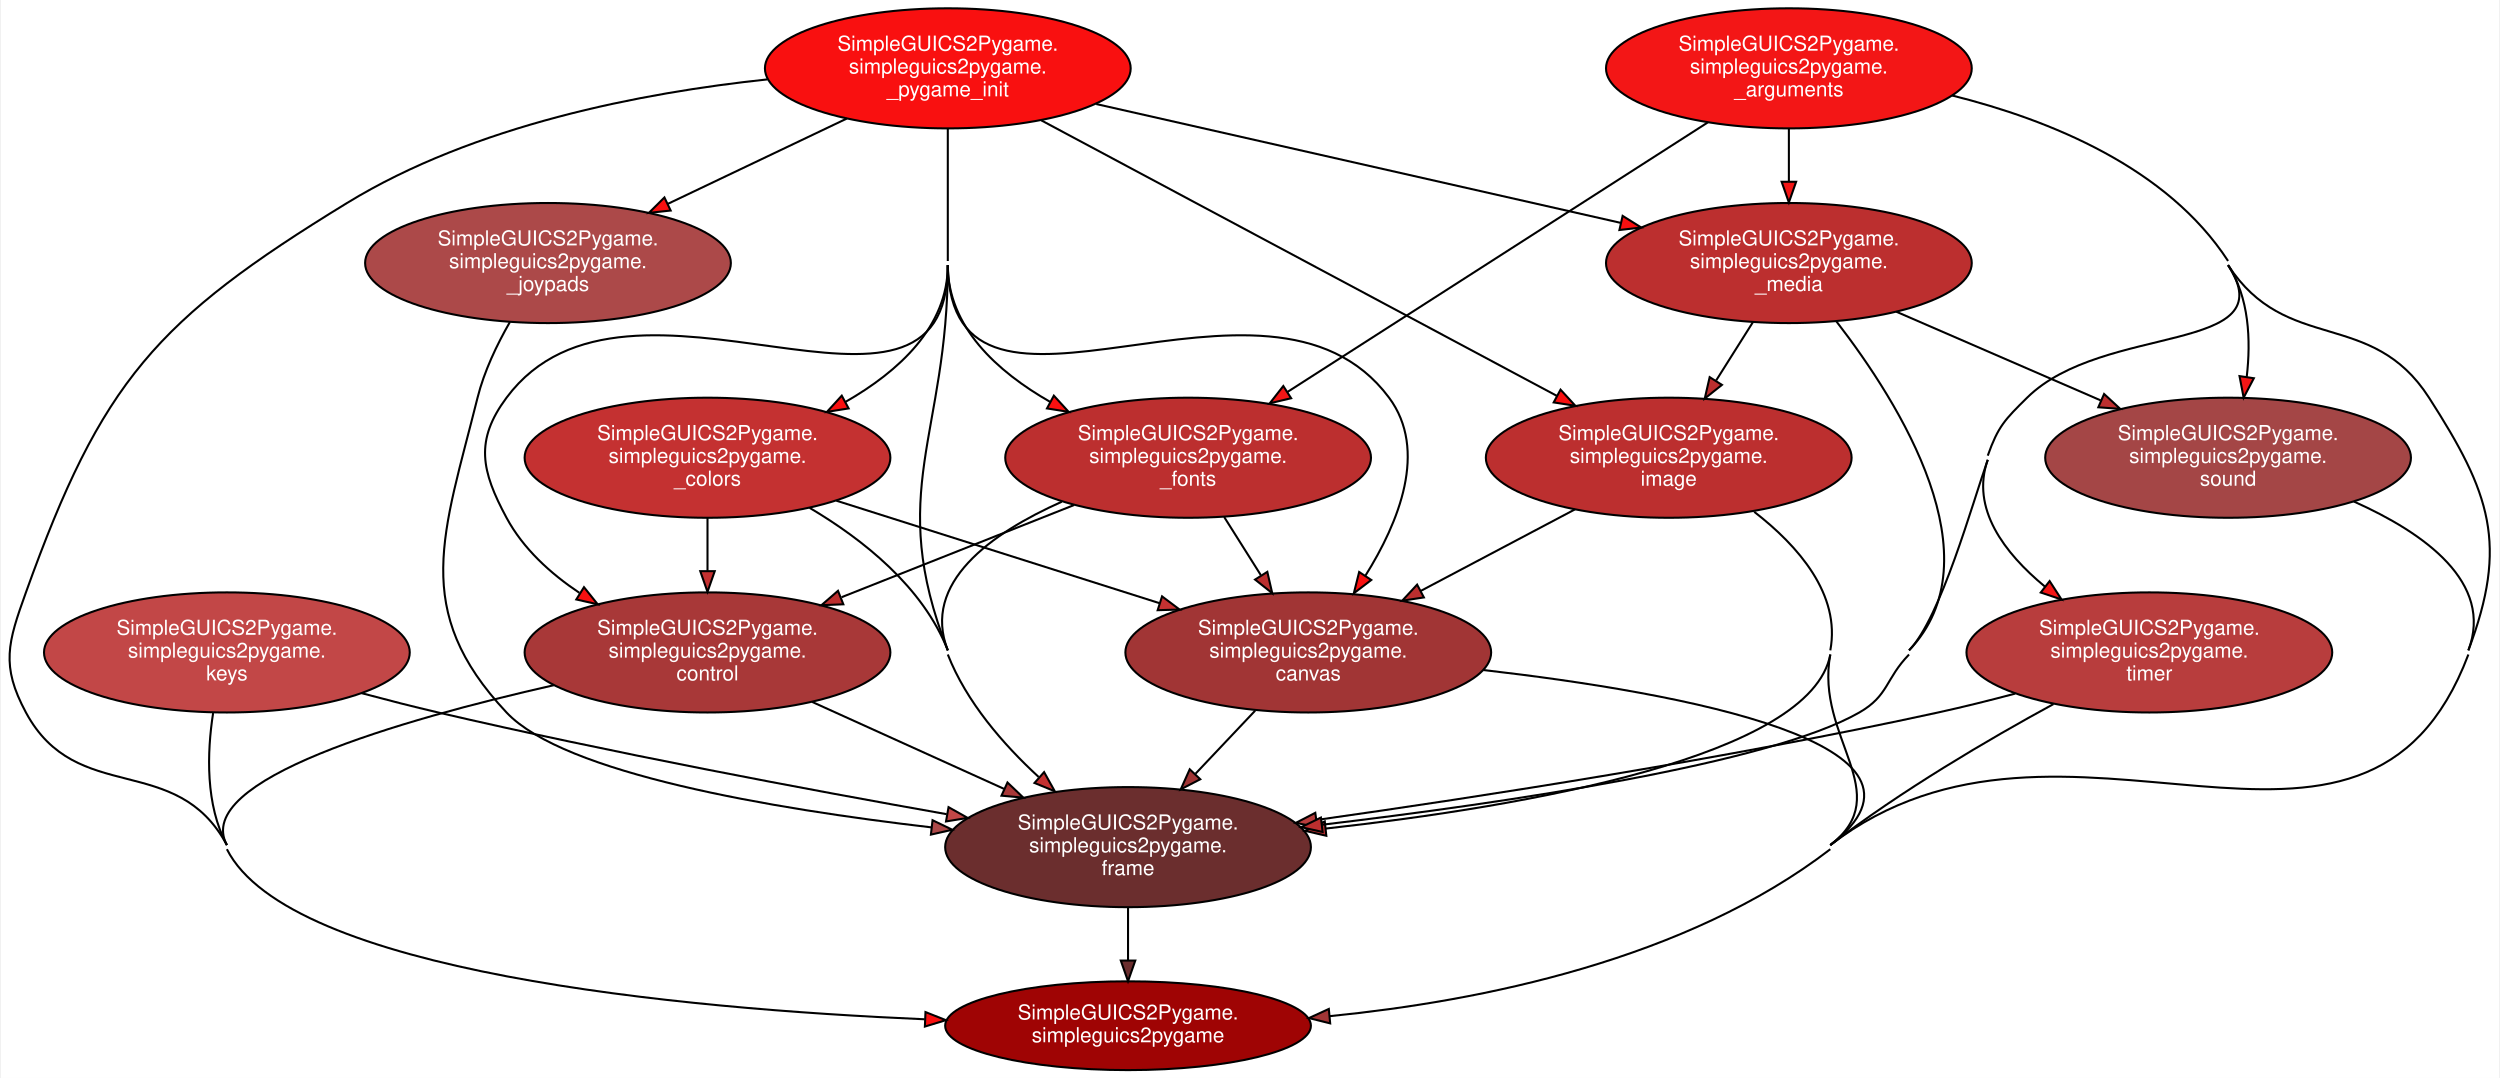
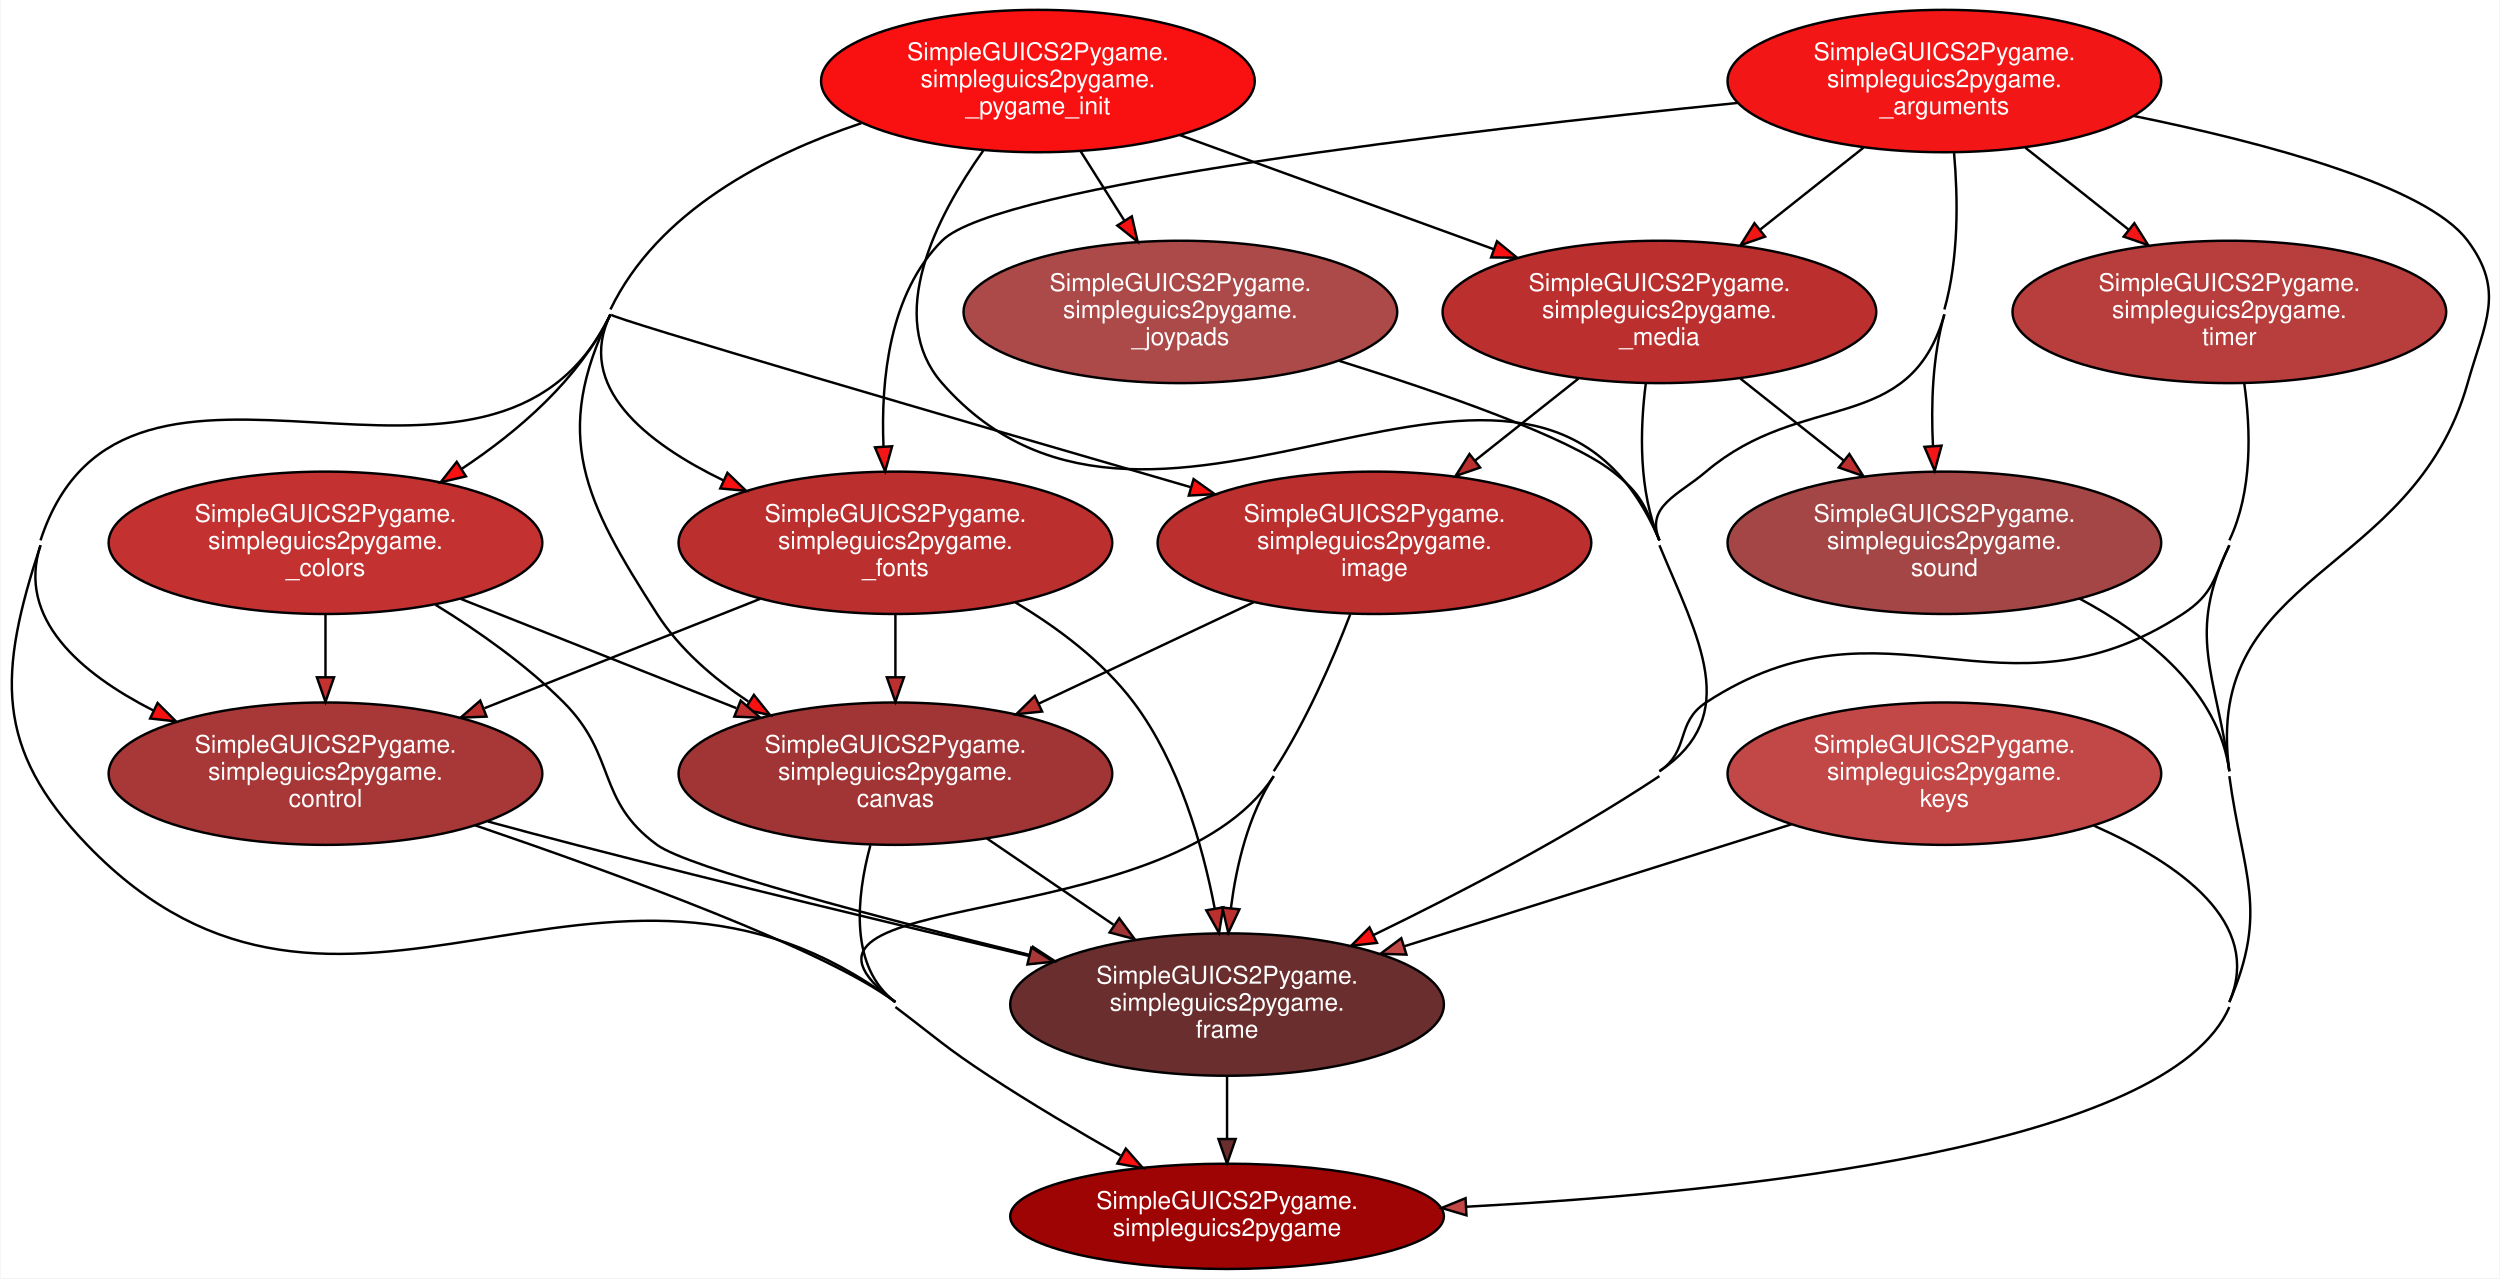
- <svg xmlns="http://www.w3.org/2000/svg" width="1206pt" height="520pt" viewBox="0.00 0.00 1205.88 520.34">
+ <svg xmlns="http://www.w3.org/2000/svg" width="1017pt" height="520pt" viewBox="0.00 0.00 1017.16 520.34">
  <g id="graph0" class="graph" transform="scale(1 1) rotate(0) translate(4 516.34)">
    <style>.edge&gt;path:hover{stroke-width:8}</style>
-     <polygon fill="white" stroke="none" points="-4,4 -4,-516.34 1201.88,-516.34 1201.88,4 -4,4" />
+     <polygon fill="white" stroke="none" points="-4,4 -4,-516.34 1013.16,-516.34 1013.16,4 -4,4" />
    <g id="node1" class="node">
      <style>.edge&gt;path:hover{stroke-width:8}</style>
-       <ellipse fill="#9f0404" stroke="black" cx="540.066" cy="-21.213" rx="88.277" ry="21.429" />
-       <text text-anchor="middle" x="540.066" y="-24.213" font-family="Helvetica,sans-Serif" font-size="10.00" fill="#ffffff">SimpleGUICS2Pygame.</text>
-       <text text-anchor="middle" x="540.066" y="-13.213" font-family="Helvetica,sans-Serif" font-size="10.00" fill="#ffffff">simpleguics2pygame</text>
+       <ellipse fill="#b83d3d" stroke="black" cx="903.239" cy="-389.366" rx="88.277" ry="28.983" />
+       <text text-anchor="middle" x="903.239" y="-397.866" font-family="Helvetica,sans-Serif" font-size="10.00" fill="#ffffff">SimpleGUICS2Pygame.</text>
+       <text text-anchor="middle" x="903.239" y="-386.866" font-family="Helvetica,sans-Serif" font-size="10.00" fill="#ffffff">simpleguics2pygame.</text>
+       <text text-anchor="middle" x="903.239" y="-375.866" font-family="Helvetica,sans-Serif" font-size="10.00" fill="#ffffff">timer</text>
+     </g>
+     <g id="node9" class="node">
+       <style>.edge&gt;path:hover{stroke-width:8}</style>
+       <ellipse fill="#6b2e2e" stroke="black" cx="495.239" cy="-107.418" rx="88.277" ry="28.983" />
+       <text text-anchor="middle" x="495.239" y="-115.918" font-family="Helvetica,sans-Serif" font-size="10.00" fill="#ffffff">SimpleGUICS2Pygame.</text>
+       <text text-anchor="middle" x="495.239" y="-104.918" font-family="Helvetica,sans-Serif" font-size="10.00" fill="#ffffff">simpleguics2pygame.</text>
+       <text text-anchor="middle" x="495.239" y="-93.918" font-family="Helvetica,sans-Serif" font-size="10.00" fill="#ffffff">frame</text>
+     </g>
+     <g id="edge38" class="edge">
+       <style>.edge&gt;path:hover{stroke-width:8}</style>
+       <path fill="none" stroke="black" d="M909.285,-360.432C911.983,-341.45 912.724,-316.275 903.239,-296.383" />
+       <path fill="none" stroke="black" d="M903.239,-294.383C896.768,-280.811 896.825,-274.619 884.239,-266.392 810.837,-218.409 763.642,-278.375 690.239,-230.392 677.654,-222.165 683.769,-210.712 671.239,-202.401" />
+     </g>
+     <g id="node10" class="node">
+       <style>.edge&gt;path:hover{stroke-width:8}</style>
+       <ellipse fill="#9f0404" stroke="black" cx="495.239" cy="-21.213" rx="88.277" ry="21.429" />
+       <text text-anchor="middle" x="495.239" y="-24.213" font-family="Helvetica,sans-Serif" font-size="10.00" fill="#ffffff">SimpleGUICS2Pygame.</text>
+       <text text-anchor="middle" x="495.239" y="-13.213" font-family="Helvetica,sans-Serif" font-size="10.00" fill="#ffffff">simpleguics2pygame</text>
+     </g>
+     <g id="edge37" class="edge">
+       <style>.edge&gt;path:hover{stroke-width:8}</style>
+       <path fill="none" stroke="black" d="M903.239,-294.383C885.644,-257.482 897.739,-242.91 903.239,-202.401" />
    </g>
    <g id="node2" class="node">
      <style>.edge&gt;path:hover{stroke-width:8}</style>
-       <ellipse fill="#a13535" stroke="black" cx="627.066" cy="-201.401" rx="88.277" ry="28.983" />
-       <text text-anchor="middle" x="627.066" y="-209.901" font-family="Helvetica,sans-Serif" font-size="10.00" fill="#ffffff">SimpleGUICS2Pygame.</text>
-       <text text-anchor="middle" x="627.066" y="-198.901" font-family="Helvetica,sans-Serif" font-size="10.00" fill="#ffffff">simpleguics2pygame.</text>
-       <text text-anchor="middle" x="627.066" y="-187.901" font-family="Helvetica,sans-Serif" font-size="10.00" fill="#ffffff">canvas</text>
+       <ellipse fill="#f91010" stroke="black" cx="418.239" cy="-483.349" rx="88.277" ry="28.983" />
+       <text text-anchor="middle" x="418.239" y="-491.849" font-family="Helvetica,sans-Serif" font-size="10.00" fill="#ffffff">SimpleGUICS2Pygame.</text>
+       <text text-anchor="middle" x="418.239" y="-480.849" font-family="Helvetica,sans-Serif" font-size="10.00" fill="#ffffff">simpleguics2pygame.</text>
+       <text text-anchor="middle" x="418.239" y="-469.849" font-family="Helvetica,sans-Serif" font-size="10.00" fill="#ffffff">_pygame_init</text>
+     </g>
+     <g id="node3" class="node">
+       <style>.edge&gt;path:hover{stroke-width:8}</style>
+       <ellipse fill="#ac4949" stroke="black" cx="476.239" cy="-389.366" rx="88.277" ry="28.983" />
+       <text text-anchor="middle" x="476.239" y="-397.866" font-family="Helvetica,sans-Serif" font-size="10.00" fill="#ffffff">SimpleGUICS2Pygame.</text>
+       <text text-anchor="middle" x="476.239" y="-386.866" font-family="Helvetica,sans-Serif" font-size="10.00" fill="#ffffff">simpleguics2pygame.</text>
+       <text text-anchor="middle" x="476.239" y="-375.866" font-family="Helvetica,sans-Serif" font-size="10.00" fill="#ffffff">_joypads</text>
+     </g>
+     <g id="edge20" class="edge">
+       <style>.edge&gt;path:hover{stroke-width:8}</style>
+       <path fill="none" stroke="black" d="M435.641,-454.751C441.204,-445.929 447.449,-436.025 453.341,-426.68" />
+       <polygon fill="#f91010" stroke="black" points="456.476,-428.27 458.85,-417.944 450.555,-424.536 456.476,-428.27" />
+     </g>
+     <g id="node4" class="node">
+       <style>.edge&gt;path:hover{stroke-width:8}</style>
+       <ellipse fill="#bc2f2f" stroke="black" cx="360.239" cy="-295.383" rx="88.277" ry="28.983" />
+       <text text-anchor="middle" x="360.239" y="-303.883" font-family="Helvetica,sans-Serif" font-size="10.00" fill="#ffffff">SimpleGUICS2Pygame.</text>
+       <text text-anchor="middle" x="360.239" y="-292.883" font-family="Helvetica,sans-Serif" font-size="10.00" fill="#ffffff">simpleguics2pygame.</text>
+       <text text-anchor="middle" x="360.239" y="-281.883" font-family="Helvetica,sans-Serif" font-size="10.00" fill="#ffffff">_fonts</text>
+     </g>
+     <g id="edge19" class="edge">
+       <style>.edge&gt;path:hover{stroke-width:8}</style>
+       <path fill="none" stroke="black" d="M244.239,-388.366C229.954,-359.131 258.166,-336.316 290.336,-320.721" />
+       <polygon fill="#f91010" stroke="black" points="291.86,-323.873 299.483,-316.515 288.935,-317.513 291.86,-323.873" />
+     </g>
+     <g id="node5" class="node">
+       <style>.edge&gt;path:hover{stroke-width:8}</style>
+       <ellipse fill="#a13535" stroke="black" cx="360.239" cy="-201.401" rx="88.277" ry="28.983" />
+       <text text-anchor="middle" x="360.239" y="-209.901" font-family="Helvetica,sans-Serif" font-size="10.00" fill="#ffffff">SimpleGUICS2Pygame.</text>
+       <text text-anchor="middle" x="360.239" y="-198.901" font-family="Helvetica,sans-Serif" font-size="10.00" fill="#ffffff">simpleguics2pygame.</text>
+       <text text-anchor="middle" x="360.239" y="-187.901" font-family="Helvetica,sans-Serif" font-size="10.00" fill="#ffffff">canvas</text>
+     </g>
+     <g id="edge22" class="edge">
+       <style>.edge&gt;path:hover{stroke-width:8}</style>
+       <path fill="none" stroke="black" d="M244.239,-388.366C220.153,-339.071 233.583,-312.55 263.239,-266.392 272.451,-252.055 286.144,-240.212 300.358,-230.779" />
+       <polygon fill="#f91010" stroke="black" points="302.624,-233.49 309.241,-225.215 298.908,-227.557 302.624,-233.49" />
+     </g>
+     <g id="node6" class="node">
+       <style>.edge&gt;path:hover{stroke-width:8}</style>
+       <ellipse fill="#c43131" stroke="black" cx="128.239" cy="-295.383" rx="88.277" ry="28.983" />
+       <text text-anchor="middle" x="128.239" y="-303.883" font-family="Helvetica,sans-Serif" font-size="10.00" fill="#ffffff">SimpleGUICS2Pygame.</text>
+       <text text-anchor="middle" x="128.239" y="-292.883" font-family="Helvetica,sans-Serif" font-size="10.00" fill="#ffffff">simpleguics2pygame.</text>
+       <text text-anchor="middle" x="128.239" y="-281.883" font-family="Helvetica,sans-Serif" font-size="10.00" fill="#ffffff">_colors</text>
+     </g>
+     <g id="edge18" class="edge">
+       <style>.edge&gt;path:hover{stroke-width:8}</style>
+       <path fill="none" stroke="black" d="M244.239,-388.366C231.326,-361.938 206.775,-340.756 183.573,-325.411" />
+       <polygon fill="#f91010" stroke="black" points="185.425,-322.441 175.11,-320.023 181.665,-328.346 185.425,-322.441" />
+     </g>
+     <g id="edge24" class="edge">
+       <style>.edge&gt;path:hover{stroke-width:8}</style>
+       <path fill="none" stroke="black" d="M396.006,-455.039C376.885,-428.081 355.788,-387.121 379.239,-360.375 466.828,-260.478 619.272,-418.656 671.239,-296.383" />
+       <path fill="none" stroke="black" d="M671.239,-294.383C686.885,-256.615 705.307,-224.999 671.239,-202.401" />
+       <path fill="none" stroke="black" d="M671.239,-200.401C634.184,-175.82 589.794,-152.66 554.864,-135.728" />
+       <polygon fill="#f91010" stroke="black" points="556.268,-132.52 545.739,-131.342 553.235,-138.829 556.268,-132.52" />
+     </g>
+     <g id="edge17" class="edge">
+       <style>.edge&gt;path:hover{stroke-width:8}</style>
+       <path fill="none" stroke="black" d="M346.395,-466.21C307.418,-453.116 263.386,-430.069 244.239,-390.366" />
+       <path fill="none" stroke="black" d="M244.239,-388.366C196.059,-288.457 46.761,-401.794 12.239,-296.383" />
+       <path fill="none" stroke="black" d="M12.239,-294.383C-4.836,-242.244 -6.82,-211.926 31.239,-172.409 134.574,-65.117 241.263,-198.053 360.239,-108.418" />
+       <path fill="none" stroke="black" d="M360.239,-106.418C376.963,-93.757 380.694,-89.923 398.239,-78.426 415.41,-67.176 434.896,-55.654 451.876,-45.994" />
+       <polygon fill="#f91010" stroke="black" points="454.033,-48.796 461.021,-40.833 450.592,-42.7 454.033,-48.796" />
+     </g>
+     <g id="node11" class="node">
+       <style>.edge&gt;path:hover{stroke-width:8}</style>
+       <ellipse fill="#bc2f2f" stroke="black" cx="555.239" cy="-295.383" rx="88.277" ry="28.983" />
+       <text text-anchor="middle" x="555.239" y="-303.883" font-family="Helvetica,sans-Serif" font-size="10.00" fill="#ffffff">SimpleGUICS2Pygame.</text>
+       <text text-anchor="middle" x="555.239" y="-292.883" font-family="Helvetica,sans-Serif" font-size="10.00" fill="#ffffff">simpleguics2pygame.</text>
+       <text text-anchor="middle" x="555.239" y="-281.883" font-family="Helvetica,sans-Serif" font-size="10.00" fill="#ffffff">image</text>
+     </g>
+     <g id="edge25" class="edge">
+       <style>.edge&gt;path:hover{stroke-width:8}</style>
+       <path fill="none" stroke="black" d="M244.239,-388.366C243.566,-386.988 388.138,-344.8 480.376,-318.044" />
+       <polygon fill="#f91010" stroke="black" points="481.611,-321.33 490.241,-315.184 479.662,-314.607 481.611,-321.33" />
+     </g>
+     <g id="node12" class="node">
+       <style>.edge&gt;path:hover{stroke-width:8}</style>
+       <ellipse fill="#bc2f2f" stroke="black" cx="671.239" cy="-389.366" rx="88.277" ry="28.983" />
+       <text text-anchor="middle" x="671.239" y="-397.866" font-family="Helvetica,sans-Serif" font-size="10.00" fill="#ffffff">SimpleGUICS2Pygame.</text>
+       <text text-anchor="middle" x="671.239" y="-386.866" font-family="Helvetica,sans-Serif" font-size="10.00" fill="#ffffff">simpleguics2pygame.</text>
+       <text text-anchor="middle" x="671.239" y="-375.866" font-family="Helvetica,sans-Serif" font-size="10.00" fill="#ffffff">_media</text>
+     </g>
+     <g id="edge21" class="edge">
+       <style>.edge&gt;path:hover{stroke-width:8}</style>
+       <path fill="none" stroke="black" d="M475.965,-461.361C513.96,-447.548 563.846,-429.411 603.686,-414.926" />
+       <polygon fill="#f91010" stroke="black" points="605.121,-418.129 613.323,-411.422 602.729,-411.55 605.121,-418.129" />
+     </g>
+     <g id="node14" class="node">
+       <style>.edge&gt;path:hover{stroke-width:8}</style>
+       <ellipse fill="#a83838" stroke="black" cx="128.239" cy="-201.401" rx="88.277" ry="28.983" />
+       <text text-anchor="middle" x="128.239" y="-209.901" font-family="Helvetica,sans-Serif" font-size="10.00" fill="#ffffff">SimpleGUICS2Pygame.</text>
+       <text text-anchor="middle" x="128.239" y="-198.901" font-family="Helvetica,sans-Serif" font-size="10.00" fill="#ffffff">simpleguics2pygame.</text>
+       <text text-anchor="middle" x="128.239" y="-187.901" font-family="Helvetica,sans-Serif" font-size="10.00" fill="#ffffff">control</text>
+     </g>
+     <g id="edge23" class="edge">
+       <style>.edge&gt;path:hover{stroke-width:8}</style>
+       <path fill="none" stroke="black" d="M12.239,-294.383C2.489,-264.611 28.321,-242.337 58.062,-227.17" />
+       <polygon fill="#f91010" stroke="black" points="59.886,-230.178 67.383,-222.691 56.853,-223.868 59.886,-230.178" />
+     </g>
+     <g id="edge13" class="edge">
+       <style>.edge&gt;path:hover{stroke-width:8}</style>
+       <path fill="none" stroke="black" d="M540.839,-369.469C583.329,-356.184 634.282,-338.357 652.239,-324.375 664.103,-315.137 665.358,-310.221 671.239,-296.383" />
+     </g>
+     <g id="edge10" class="edge">
+       <style>.edge&gt;path:hover{stroke-width:8}</style>
+       <path fill="none" stroke="black" d="M360.239,-266.286C360.239,-258.248 360.239,-249.346 360.239,-240.803" />
+       <polygon fill="#bc2f2f" stroke="black" points="363.739,-240.643 360.239,-230.643 356.739,-240.643 363.739,-240.643" />
+     </g>
+     <g id="edge12" class="edge">
+       <style>.edge&gt;path:hover{stroke-width:8}</style>
+       <path fill="none" stroke="black" d="M409.133,-271.079C426.431,-260.734 444.689,-247.08 457.239,-230.392 475.635,-205.932 485.24,-172.402 490.186,-146.687" />
+       <polygon fill="#bc2f2f" stroke="black" points="493.684,-147.003 491.976,-136.547 486.791,-145.786 493.684,-147.003" />
+     </g>
+     <g id="edge11" class="edge">
+       <style>.edge&gt;path:hover{stroke-width:8}</style>
+       <path fill="none" stroke="black" d="M305.258,-272.585C271.576,-259.231 228.299,-242.072 192.967,-228.064" />
+       <polygon fill="#bc2f2f" stroke="black" points="193.813,-224.634 183.227,-224.202 191.233,-231.141 193.813,-224.634" />
+     </g>
+     <g id="edge27" class="edge">
+       <style>.edge&gt;path:hover{stroke-width:8}</style>
+       <path fill="none" stroke="black" d="M397.486,-175.022C413.436,-164.154 432.229,-151.35 449.052,-139.887" />
+       <polygon fill="#a13535" stroke="black" points="451.352,-142.556 457.645,-134.032 447.41,-136.771 451.352,-142.556" />
    </g>
    <g id="edge26" class="edge">
      <style>.edge&gt;path:hover{stroke-width:8}</style>
-       <path fill="none" stroke="black" d="M711.591,-192.907C807.387,-181.899 942.492,-157.156 879.066,-108.418" />
-       <path fill="none" stroke="black" d="M879.066,-106.418C809.604,-53.041 710.592,-33.092 637.497,-25.84" />
-       <polygon fill="#a13535" stroke="black" points="637.642,-22.339 627.361,-24.899 636.994,-29.309 637.642,-22.339" />
+       <path fill="none" stroke="black" d="M350.042,-172.257C344.273,-150.776 341.49,-122.543 360.239,-108.418" />
+     </g>
+     <g id="edge7" class="edge">
+       <style>.edge&gt;path:hover{stroke-width:8}</style>
+       <path fill="none" stroke="black" d="M183.22,-272.585C216.902,-259.231 260.179,-242.072 295.511,-228.064" />
+       <polygon fill="#c43131" stroke="black" points="297.245,-231.141 305.251,-224.202 294.665,-224.634 297.245,-231.141" />
+     </g>
+     <g id="edge9" class="edge">
+       <style>.edge&gt;path:hover{stroke-width:8}</style>
+       <path fill="none" stroke="black" d="M173.078,-270.121C190.552,-259.367 209.998,-245.679 225.239,-230.392 246.993,-208.572 238.341,-190.559 263.239,-172.409 275.898,-163.181 353.351,-142.803 415.334,-127.506" />
+       <polygon fill="#c43131" stroke="black" points="416.261,-130.882 425.137,-125.097 414.591,-124.085 416.261,-130.882" />
+     </g>
+     <g id="edge8" class="edge">
+       <style>.edge&gt;path:hover{stroke-width:8}</style>
+       <path fill="none" stroke="black" d="M128.239,-266.286C128.239,-258.248 128.239,-249.346 128.239,-240.803" />
+       <polygon fill="#c43131" stroke="black" points="131.739,-240.643 128.239,-230.643 124.739,-240.643 131.739,-240.643" />
    </g>
    <g id="node7" class="node">
      <style>.edge&gt;path:hover{stroke-width:8}</style>
-       <ellipse fill="#6b2e2e" stroke="black" cx="540.066" cy="-107.418" rx="88.277" ry="28.983" />
-       <text text-anchor="middle" x="540.066" y="-115.918" font-family="Helvetica,sans-Serif" font-size="10.00" fill="#ffffff">SimpleGUICS2Pygame.</text>
-       <text text-anchor="middle" x="540.066" y="-104.918" font-family="Helvetica,sans-Serif" font-size="10.00" fill="#ffffff">simpleguics2pygame.</text>
-       <text text-anchor="middle" x="540.066" y="-93.918" font-family="Helvetica,sans-Serif" font-size="10.00" fill="#ffffff">frame</text>
-     </g>
-     <g id="edge27" class="edge">
-       <style>.edge&gt;path:hover{stroke-width:8}</style>
-       <path fill="none" stroke="black" d="M601.434,-173.3C592.407,-163.756 582.138,-152.899 572.617,-142.833" />
-       <polygon fill="#a13535" stroke="black" points="574.929,-140.185 565.515,-135.324 569.844,-144.995 574.929,-140.185" />
-     </g>
-     <g id="node3" class="node">
-       <style>.edge&gt;path:hover{stroke-width:8}</style>
-       <ellipse fill="#bc2f2f" stroke="black" cx="801.066" cy="-295.383" rx="88.277" ry="28.983" />
-       <text text-anchor="middle" x="801.066" y="-303.883" font-family="Helvetica,sans-Serif" font-size="10.00" fill="#ffffff">SimpleGUICS2Pygame.</text>
-       <text text-anchor="middle" x="801.066" y="-292.883" font-family="Helvetica,sans-Serif" font-size="10.00" fill="#ffffff">simpleguics2pygame.</text>
-       <text text-anchor="middle" x="801.066" y="-281.883" font-family="Helvetica,sans-Serif" font-size="10.00" fill="#ffffff">image</text>
+       <ellipse fill="#f31616" stroke="black" cx="787.239" cy="-483.349" rx="88.277" ry="28.983" />
+       <text text-anchor="middle" x="787.239" y="-491.849" font-family="Helvetica,sans-Serif" font-size="10.00" fill="#ffffff">SimpleGUICS2Pygame.</text>
+       <text text-anchor="middle" x="787.239" y="-480.849" font-family="Helvetica,sans-Serif" font-size="10.00" fill="#ffffff">simpleguics2pygame.</text>
+       <text text-anchor="middle" x="787.239" y="-469.849" font-family="Helvetica,sans-Serif" font-size="10.00" fill="#ffffff">_arguments</text>
+     </g>
+     <g id="edge6" class="edge">
+       <style>.edge&gt;path:hover{stroke-width:8}</style>
+       <path fill="none" stroke="black" d="M820.17,-456.236C833.272,-445.847 848.488,-433.781 862.29,-422.837" />
+       <polygon fill="#f31616" stroke="black" points="864.565,-425.5 870.226,-416.544 860.216,-420.015 864.565,-425.5" />
+     </g>
+     <g id="edge2" class="edge">
+       <style>.edge&gt;path:hover{stroke-width:8}</style>
+       <path fill="none" stroke="black" d="M702.971,-474.434C590.232,-463.05 401.788,-440.93 379.239,-418.357 357.778,-396.874 354.253,-361.806 355.384,-334.772" />
+       <polygon fill="#f31616" stroke="black" points="358.897,-334.687 356.05,-324.482 351.911,-334.235 358.897,-334.687" />
+     </g>
+     <g id="node8" class="node">
+       <style>.edge&gt;path:hover{stroke-width:8}</style>
+       <ellipse fill="#a44646" stroke="black" cx="787.239" cy="-295.383" rx="88.277" ry="28.983" />
+       <text text-anchor="middle" x="787.239" y="-303.883" font-family="Helvetica,sans-Serif" font-size="10.00" fill="#ffffff">SimpleGUICS2Pygame.</text>
+       <text text-anchor="middle" x="787.239" y="-292.883" font-family="Helvetica,sans-Serif" font-size="10.00" fill="#ffffff">simpleguics2pygame.</text>
+       <text text-anchor="middle" x="787.239" y="-281.883" font-family="Helvetica,sans-Serif" font-size="10.00" fill="#ffffff">sound</text>
+     </g>
+     <g id="edge5" class="edge">
+       <style>.edge&gt;path:hover{stroke-width:8}</style>
+       <path fill="none" stroke="black" d="M787.239,-388.366C782.366,-371.191 781.749,-351.474 782.6,-334.712" />
+       <polygon fill="#f31616" stroke="black" points="786.094,-334.924 783.295,-324.706 779.111,-334.439 786.094,-334.924" />
+     </g>
+     <g id="edge4" class="edge">
+       <style>.edge&gt;path:hover{stroke-width:8}</style>
+       <path fill="none" stroke="black" d="M791.183,-454.026C792.802,-435.551 793.124,-411.106 787.239,-390.366" />
+       <path fill="none" stroke="black" d="M787.239,-388.366C773.142,-338.68 729.627,-357.782 690.239,-324.375 678.772,-314.649 665.485,-310.274 671.239,-296.383" />
+     </g>
+     <g id="edge1" class="edge">
+       <style>.edge&gt;path:hover{stroke-width:8}</style>
+       <path fill="none" stroke="black" d="M864.348,-469.13C918.328,-458.124 983.648,-440.665 1000.24,-418.357 1015.62,-397.679 1007.25,-385.174 1000.24,-360.375 977.84,-281.088 892.154,-284.041 903.239,-202.401" />
+     </g>
+     <g id="edge3" class="edge">
+       <style>.edge&gt;path:hover{stroke-width:8}</style>
+       <path fill="none" stroke="black" d="M754.308,-456.236C741.206,-445.847 725.99,-433.781 712.188,-422.837" />
+       <polygon fill="#f31616" stroke="black" points="714.262,-420.015 704.252,-416.544 709.913,-425.5 714.262,-420.015" />
+     </g>
+     <g id="edge36" class="edge">
+       <style>.edge&gt;path:hover{stroke-width:8}</style>
+       <path fill="none" stroke="black" d="M842.246,-272.667C870.039,-257.816 898.83,-234.873 903.239,-202.401" />
+       <path fill="none" stroke="black" d="M903.239,-200.401C908.739,-159.891 919.341,-145.995 903.239,-108.418" />
+     </g>
+     <g id="edge30" class="edge">
+       <style>.edge&gt;path:hover{stroke-width:8}</style>
+       <path fill="none" stroke="black" d="M495.239,-78.379C495.239,-70.171 495.239,-61.157 495.239,-52.8" />
+       <polygon fill="#6b2e2e" stroke="black" points="498.739,-52.674 495.239,-42.674 491.739,-52.674 498.739,-52.674" />
+     </g>
+     <g id="edge32" class="edge">
+       <style>.edge&gt;path:hover{stroke-width:8}</style>
+       <path fill="none" stroke="black" d="M506.032,-271.172C479.474,-258.644 446.52,-243.1 418.665,-229.96" />
+       <polygon fill="#bc2f2f" stroke="black" points="419.968,-226.705 409.43,-225.604 416.981,-233.036 419.968,-226.705" />
+     </g>
+     <g id="edge33" class="edge">
+       <style>.edge&gt;path:hover{stroke-width:8}</style>
+       <path fill="none" stroke="black" d="M514.239,-200.401C503.893,-184.528 499.024,-164.114 496.792,-146.552" />
+       <polygon fill="#bc2f2f" stroke="black" points="500.273,-146.183 495.762,-136.597 493.31,-146.904 500.273,-146.183" />
    </g>
    <g id="edge31" class="edge">
      <style>.edge&gt;path:hover{stroke-width:8}</style>
-       <path fill="none" stroke="black" d="M879.066,-200.401C871.51,-160.224 911.482,-133.327 879.066,-108.418" />
-     </g>
-     <g id="edge32" class="edge">
-       <style>.edge&gt;path:hover{stroke-width:8}</style>
-       <path fill="none" stroke="black" d="M755.804,-270.456C733.035,-258.42 705.269,-243.742 681.36,-231.102" />
-       <polygon fill="#bc2f2f" stroke="black" points="682.88,-227.947 672.403,-226.368 679.608,-234.135 682.88,-227.947" />
-     </g>
-     <g id="edge33" class="edge">
-       <style>.edge&gt;path:hover{stroke-width:8}</style>
-       <path fill="none" stroke="black" d="M842.321,-269.289C863.592,-252.811 884.135,-229.357 879.066,-202.401" />
-       <path fill="none" stroke="black" d="M879.066,-200.401C869.799,-151.128 732.579,-127.203 635.599,-116.392" />
-       <polygon fill="#bc2f2f" stroke="black" points="635.781,-112.891 625.462,-115.293 635.026,-119.851 635.781,-112.891" />
-     </g>
-     <g id="node4" class="node">
-       <style>.edge&gt;path:hover{stroke-width:8}</style>
-       <ellipse fill="#c24747" stroke="black" cx="105.066" cy="-201.401" rx="88.277" ry="28.983" />
-       <text text-anchor="middle" x="105.066" y="-209.901" font-family="Helvetica,sans-Serif" font-size="10.00" fill="#ffffff">SimpleGUICS2Pygame.</text>
-       <text text-anchor="middle" x="105.066" y="-198.901" font-family="Helvetica,sans-Serif" font-size="10.00" fill="#ffffff">simpleguics2pygame.</text>
-       <text text-anchor="middle" x="105.066" y="-187.901" font-family="Helvetica,sans-Serif" font-size="10.00" fill="#ffffff">keys</text>
+       <path fill="none" stroke="black" d="M545.377,-266.242C538.141,-247.399 527.319,-222.467 514.239,-202.401" />
+       <path fill="none" stroke="black" d="M514.239,-200.401C470.705,-133.612 296.564,-156.39 360.239,-108.418" />
+     </g>
+     <g id="edge16" class="edge">
+       <style>.edge&gt;path:hover{stroke-width:8}</style>
+       <path fill="none" stroke="black" d="M704.17,-362.254C717.272,-351.864 732.488,-339.799 746.29,-328.854" />
+       <polygon fill="#bc2f2f" stroke="black" points="748.565,-331.517 754.226,-322.561 744.216,-326.032 748.565,-331.517" />
+     </g>
+     <g id="edge14" class="edge">
+       <style>.edge&gt;path:hover{stroke-width:8}</style>
+       <path fill="none" stroke="black" d="M665.692,-360.269C663.283,-341.445 662.682,-316.518 671.239,-296.383" />
+     </g>
+     <g id="edge15" class="edge">
+       <style>.edge&gt;path:hover{stroke-width:8}</style>
+       <path fill="none" stroke="black" d="M638.308,-362.254C625.206,-351.864 609.99,-339.799 596.188,-328.854" />
+       <polygon fill="#bc2f2f" stroke="black" points="598.262,-326.032 588.252,-322.561 593.913,-331.517 598.262,-326.032" />
+     </g>
+     <g id="node13" class="node">
+       <style>.edge&gt;path:hover{stroke-width:8}</style>
+       <ellipse fill="#c24747" stroke="black" cx="787.239" cy="-201.401" rx="88.277" ry="28.983" />
+       <text text-anchor="middle" x="787.239" y="-209.901" font-family="Helvetica,sans-Serif" font-size="10.00" fill="#ffffff">SimpleGUICS2Pygame.</text>
+       <text text-anchor="middle" x="787.239" y="-198.901" font-family="Helvetica,sans-Serif" font-size="10.00" fill="#ffffff">simpleguics2pygame.</text>
+       <text text-anchor="middle" x="787.239" y="-187.901" font-family="Helvetica,sans-Serif" font-size="10.00" fill="#ffffff">keys</text>
+     </g>
+     <g id="edge35" class="edge">
+       <style>.edge&gt;path:hover{stroke-width:8}</style>
+       <path fill="none" stroke="black" d="M724.956,-180.781C678.808,-166.244 615.806,-146.398 567.453,-131.166" />
+       <polygon fill="#c24747" stroke="black" points="568.267,-127.753 557.678,-128.087 566.164,-134.429 568.267,-127.753" />
    </g>
    <g id="edge34" class="edge">
      <style>.edge&gt;path:hover{stroke-width:8}</style>
-       <path fill="none" stroke="black" d="M98.425,-172.165C95.461,-153.049 94.647,-127.837 105.066,-108.418" />
-     </g>
-     <g id="edge35" class="edge">
-       <style>.edge&gt;path:hover{stroke-width:8}</style>
-       <path fill="none" stroke="black" d="M170.169,-181.721C182.386,-178.448 195.083,-175.2 207.066,-172.409 289.824,-153.133 385.121,-135.251 452.508,-123.318" />
-       <polygon fill="#c24747" stroke="black" points="453.42,-126.712 462.66,-121.528 452.204,-119.818 453.42,-126.712" />
-     </g>
-     <g id="node5" class="node">
-       <style>.edge&gt;path:hover{stroke-width:8}</style>
-       <ellipse fill="#f91010" stroke="black" cx="453.066" cy="-483.349" rx="88.277" ry="28.983" />
-       <text text-anchor="middle" x="453.066" y="-491.849" font-family="Helvetica,sans-Serif" font-size="10.00" fill="#ffffff">SimpleGUICS2Pygame.</text>
-       <text text-anchor="middle" x="453.066" y="-480.849" font-family="Helvetica,sans-Serif" font-size="10.00" fill="#ffffff">simpleguics2pygame.</text>
-       <text text-anchor="middle" x="453.066" y="-469.849" font-family="Helvetica,sans-Serif" font-size="10.00" fill="#ffffff">_pygame_init</text>
-     </g>
-     <g id="edge17" class="edge">
-       <style>.edge&gt;path:hover{stroke-width:8}</style>
-       <path fill="none" stroke="black" d="M365.994,-478.014C305.303,-471.587 224.523,-455.969 163.066,-418.357 70.709,-361.834 44.664,-332.3 8.066,-230.392 -0.644,-206.138 -4.149,-195.101 8.066,-172.409 32.546,-126.932 80.649,-153.929 105.066,-108.418" />
-       <path fill="none" stroke="black" d="M105.066,-106.418C135.113,-47.068 323.121,-29.478 441.931,-24.311" />
-       <polygon fill="#f91010" stroke="black" points="442.29,-27.799 452.137,-23.89 442.002,-20.805 442.29,-27.799" />
-     </g>
-     <g id="edge22" class="edge">
-       <style>.edge&gt;path:hover{stroke-width:8}</style>
-       <path fill="none" stroke="black" d="M453.066,-388.366C454.538,-289.53 607.077,-403.69 666.066,-324.375 684.9,-299.051 670.855,-264.308 654.604,-238.377" />
-       <polygon fill="#f91010" stroke="black" points="657.475,-236.374 649.052,-229.948 651.629,-240.224 657.475,-236.374" />
-     </g>
-     <g id="edge25" class="edge">
-       <style>.edge&gt;path:hover{stroke-width:8}</style>
-       <path fill="none" stroke="black" d="M498.204,-458.228C562.094,-424.086 678.717,-361.765 747.098,-325.223" />
-       <polygon fill="#f91010" stroke="black" points="748.838,-328.262 756.008,-320.462 745.538,-322.088 748.838,-328.262" />
-     </g>
-     <g id="edge24" class="edge">
-       <style>.edge&gt;path:hover{stroke-width:8}</style>
-       <path fill="none" stroke="black" d="M453.066,-388.366C453.066,-305.715 422.915,-279.356 453.066,-202.401" />
-     </g>
-     <g id="node8" class="node">
-       <style>.edge&gt;path:hover{stroke-width:8}</style>
-       <ellipse fill="#a83838" stroke="black" cx="337.066" cy="-201.401" rx="88.277" ry="28.983" />
-       <text text-anchor="middle" x="337.066" y="-209.901" font-family="Helvetica,sans-Serif" font-size="10.00" fill="#ffffff">SimpleGUICS2Pygame.</text>
-       <text text-anchor="middle" x="337.066" y="-198.901" font-family="Helvetica,sans-Serif" font-size="10.00" fill="#ffffff">simpleguics2pygame.</text>
-       <text text-anchor="middle" x="337.066" y="-187.901" font-family="Helvetica,sans-Serif" font-size="10.00" fill="#ffffff">control</text>
-     </g>
-     <g id="edge23" class="edge">
-       <style>.edge&gt;path:hover{stroke-width:8}</style>
-       <path fill="none" stroke="black" d="M453.066,-454.169C453.066,-435.964 453.066,-411.765 453.066,-390.366" />
-       <path fill="none" stroke="black" d="M453.066,-388.366C453.066,-289.519 299.055,-403.69 240.066,-324.375 224.687,-303.696 227.851,-289.083 240.066,-266.392 248.064,-251.534 261.19,-239.553 275.24,-230.157" />
-       <polygon fill="#f91010" stroke="black" points="277.445,-232.906 284.07,-224.637 273.735,-226.97 277.445,-232.906" />
-     </g>
-     <g id="node10" class="node">
-       <style>.edge&gt;path:hover{stroke-width:8}</style>
-       <ellipse fill="#ac4949" stroke="black" cx="260.066" cy="-389.366" rx="88.277" ry="28.983" />
-       <text text-anchor="middle" x="260.066" y="-397.866" font-family="Helvetica,sans-Serif" font-size="10.00" fill="#ffffff">SimpleGUICS2Pygame.</text>
-       <text text-anchor="middle" x="260.066" y="-386.866" font-family="Helvetica,sans-Serif" font-size="10.00" fill="#ffffff">simpleguics2pygame.</text>
-       <text text-anchor="middle" x="260.066" y="-375.866" font-family="Helvetica,sans-Serif" font-size="10.00" fill="#ffffff">_joypads</text>
-     </g>
-     <g id="edge20" class="edge">
-       <style>.edge&gt;path:hover{stroke-width:8}</style>
-       <path fill="none" stroke="black" d="M404.364,-459.138C378.078,-446.61 345.462,-431.065 317.892,-417.926" />
-       <polygon fill="#f91010" stroke="black" points="319.285,-414.713 308.752,-413.57 316.274,-421.032 319.285,-414.713" />
-     </g>
-     <g id="node12" class="node">
-       <style>.edge&gt;path:hover{stroke-width:8}</style>
-       <ellipse fill="#c43131" stroke="black" cx="337.066" cy="-295.383" rx="88.277" ry="28.983" />
-       <text text-anchor="middle" x="337.066" y="-303.883" font-family="Helvetica,sans-Serif" font-size="10.00" fill="#ffffff">SimpleGUICS2Pygame.</text>
-       <text text-anchor="middle" x="337.066" y="-292.883" font-family="Helvetica,sans-Serif" font-size="10.00" fill="#ffffff">simpleguics2pygame.</text>
-       <text text-anchor="middle" x="337.066" y="-281.883" font-family="Helvetica,sans-Serif" font-size="10.00" fill="#ffffff">_colors</text>
-     </g>
-     <g id="edge18" class="edge">
-       <style>.edge&gt;path:hover{stroke-width:8}</style>
-       <path fill="none" stroke="black" d="M453.066,-388.366C453.066,-358.693 429.474,-337.077 403.569,-322.285" />
-       <polygon fill="#f91010" stroke="black" points="405.191,-319.183 394.726,-317.528 401.875,-325.348 405.191,-319.183" />
-     </g>
-     <g id="node13" class="node">
-       <style>.edge&gt;path:hover{stroke-width:8}</style>
-       <ellipse fill="#bc2f2f" stroke="black" cx="859.066" cy="-389.366" rx="88.277" ry="28.983" />
-       <text text-anchor="middle" x="859.066" y="-397.866" font-family="Helvetica,sans-Serif" font-size="10.00" fill="#ffffff">SimpleGUICS2Pygame.</text>
-       <text text-anchor="middle" x="859.066" y="-386.866" font-family="Helvetica,sans-Serif" font-size="10.00" fill="#ffffff">simpleguics2pygame.</text>
-       <text text-anchor="middle" x="859.066" y="-375.866" font-family="Helvetica,sans-Serif" font-size="10.00" fill="#ffffff">_media</text>
-     </g>
-     <g id="edge21" class="edge">
-       <style>.edge&gt;path:hover{stroke-width:8}</style>
-       <path fill="none" stroke="black" d="M524.716,-466.116C595.631,-450.05 704.023,-425.492 778.037,-408.724" />
-       <polygon fill="#f91010" stroke="black" points="778.812,-412.137 787.792,-406.514 777.265,-405.31 778.812,-412.137" />
-     </g>
-     <g id="node14" class="node">
-       <style>.edge&gt;path:hover{stroke-width:8}</style>
-       <ellipse fill="#bc2f2f" stroke="black" cx="569.066" cy="-295.383" rx="88.277" ry="28.983" />
-       <text text-anchor="middle" x="569.066" y="-303.883" font-family="Helvetica,sans-Serif" font-size="10.00" fill="#ffffff">SimpleGUICS2Pygame.</text>
-       <text text-anchor="middle" x="569.066" y="-292.883" font-family="Helvetica,sans-Serif" font-size="10.00" fill="#ffffff">simpleguics2pygame.</text>
-       <text text-anchor="middle" x="569.066" y="-281.883" font-family="Helvetica,sans-Serif" font-size="10.00" fill="#ffffff">_fonts</text>
-     </g>
-     <g id="edge19" class="edge">
-       <style>.edge&gt;path:hover{stroke-width:8}</style>
-       <path fill="none" stroke="black" d="M453.066,-388.366C453.066,-358.693 476.658,-337.077 502.563,-322.285" />
-       <polygon fill="#f91010" stroke="black" points="504.257,-325.348 511.406,-317.528 500.941,-319.183 504.257,-325.348" />
-     </g>
-     <g id="node6" class="node">
-       <style>.edge&gt;path:hover{stroke-width:8}</style>
-       <ellipse fill="#f31616" stroke="black" cx="859.066" cy="-483.349" rx="88.277" ry="28.983" />
-       <text text-anchor="middle" x="859.066" y="-491.849" font-family="Helvetica,sans-Serif" font-size="10.00" fill="#ffffff">SimpleGUICS2Pygame.</text>
-       <text text-anchor="middle" x="859.066" y="-480.849" font-family="Helvetica,sans-Serif" font-size="10.00" fill="#ffffff">simpleguics2pygame.</text>
-       <text text-anchor="middle" x="859.066" y="-469.849" font-family="Helvetica,sans-Serif" font-size="10.00" fill="#ffffff">_arguments</text>
-     </g>
-     <g id="edge1" class="edge">
-       <style>.edge&gt;path:hover{stroke-width:8}</style>
-       <path fill="none" stroke="black" d="M1071.07,-388.366C1099.23,-345.074 1140.15,-367.826 1168.07,-324.375 1197.72,-278.216 1206.44,-253.732 1187.07,-202.401" />
-     </g>
-     <g id="edge4" class="edge">
-       <style>.edge&gt;path:hover{stroke-width:8}</style>
-       <path fill="none" stroke="black" d="M937.909,-470.227C985.25,-458.434 1041.8,-435.347 1071.07,-390.366" />
-       <path fill="none" stroke="black" d="M1071.07,-388.366C1099.23,-345.074 1010.83,-360.653 974.066,-324.375 963.364,-313.813 960.082,-310.558 955.066,-296.383" />
-       <path fill="none" stroke="black" d="M955.066,-294.383C947.688,-273.534 932.472,-218.268 917.066,-202.401" />
-     </g>
-     <g id="node9" class="node">
-       <style>.edge&gt;path:hover{stroke-width:8}</style>
-       <ellipse fill="#a44646" stroke="black" cx="1071.07" cy="-295.383" rx="88.277" ry="28.983" />
-       <text text-anchor="middle" x="1071.07" y="-303.883" font-family="Helvetica,sans-Serif" font-size="10.00" fill="#ffffff">SimpleGUICS2Pygame.</text>
-       <text text-anchor="middle" x="1071.07" y="-292.883" font-family="Helvetica,sans-Serif" font-size="10.00" fill="#ffffff">simpleguics2pygame.</text>
-       <text text-anchor="middle" x="1071.07" y="-281.883" font-family="Helvetica,sans-Serif" font-size="10.00" fill="#ffffff">sound</text>
-     </g>
-     <g id="edge5" class="edge">
-       <style>.edge&gt;path:hover{stroke-width:8}</style>
-       <path fill="none" stroke="black" d="M1071.07,-388.366C1081.26,-372.7 1082.13,-352.134 1080.08,-334.423" />
-       <polygon fill="#f31616" stroke="black" points="1083.51,-333.756 1078.58,-324.383 1076.59,-334.79 1083.51,-333.756" />
-     </g>
-     <g id="node11" class="node">
-       <style>.edge&gt;path:hover{stroke-width:8}</style>
-       <ellipse fill="#b83d3d" stroke="black" cx="1033.07" cy="-201.401" rx="88.277" ry="28.983" />
-       <text text-anchor="middle" x="1033.07" y="-209.901" font-family="Helvetica,sans-Serif" font-size="10.00" fill="#ffffff">SimpleGUICS2Pygame.</text>
-       <text text-anchor="middle" x="1033.07" y="-198.901" font-family="Helvetica,sans-Serif" font-size="10.00" fill="#ffffff">simpleguics2pygame.</text>
-       <text text-anchor="middle" x="1033.07" y="-187.901" font-family="Helvetica,sans-Serif" font-size="10.00" fill="#ffffff">timer</text>
-     </g>
-     <g id="edge6" class="edge">
-       <style>.edge&gt;path:hover{stroke-width:8}</style>
-       <path fill="none" stroke="black" d="M955.066,-294.383C946.773,-270.946 962.953,-249.462 982.688,-233.161" />
-       <polygon fill="#f31616" stroke="black" points="984.934,-235.849 990.686,-226.951 980.641,-230.32 984.934,-235.849" />
-     </g>
-     <g id="edge3" class="edge">
-       <style>.edge&gt;path:hover{stroke-width:8}</style>
-       <path fill="none" stroke="black" d="M859.066,-454.251C859.066,-446.213 859.066,-437.311 859.066,-428.768" />
-       <polygon fill="#f31616" stroke="black" points="862.566,-428.609 859.066,-418.609 855.566,-428.609 862.566,-428.609" />
-     </g>
-     <g id="edge2" class="edge">
-       <style>.edge&gt;path:hover{stroke-width:8}</style>
-       <path fill="none" stroke="black" d="M819.955,-457.269C767.309,-423.509 673.715,-363.491 616.927,-327.075" />
-       <polygon fill="#f31616" stroke="black" points="618.79,-324.112 608.483,-321.66 615.012,-330.004 618.79,-324.112" />
-     </g>
-     <g id="edge30" class="edge">
-       <style>.edge&gt;path:hover{stroke-width:8}</style>
-       <path fill="none" stroke="black" d="M540.066,-78.379C540.066,-70.171 540.066,-61.157 540.066,-52.8" />
-       <polygon fill="#6b2e2e" stroke="black" points="543.566,-52.674 540.066,-42.674 536.566,-52.674 543.566,-52.674" />
+       <path fill="none" stroke="black" d="M848.122,-180.232C882.911,-164.851 917.108,-140.783 903.239,-108.418" />
+       <path fill="none" stroke="black" d="M903.239,-106.418C878.906,-49.629 705.341,-31.135 592.563,-25.115" />
+       <polygon fill="#c24747" stroke="black" points="592.689,-21.617 582.524,-24.604 592.333,-28.608 592.689,-21.617" />
+     </g>
+     <g id="edge29" class="edge">
+       <style>.edge&gt;path:hover{stroke-width:8}</style>
+       <path fill="none" stroke="black" d="M194.276,-181.958C206.228,-178.712 218.592,-175.413 230.239,-172.409 291.915,-156.504 361.979,-139.637 414.568,-127.215" />
+       <polygon fill="#a83838" stroke="black" points="415.581,-130.572 424.511,-124.87 413.975,-123.759 415.581,-130.572" />
    </g>
    <g id="edge28" class="edge">
      <style>.edge&gt;path:hover{stroke-width:8}</style>
-       <path fill="none" stroke="black" d="M262.881,-185.583C188.817,-168.846 88.218,-139.821 105.066,-108.418" />
-     </g>
-     <g id="edge29" class="edge">
-       <style>.edge&gt;path:hover{stroke-width:8}</style>
-       <path fill="none" stroke="black" d="M387.506,-177.545C415.585,-164.822 450.713,-148.905 480.18,-135.553" />
-       <polygon fill="#a83838" stroke="black" points="481.869,-138.63 489.533,-131.315 478.98,-132.254 481.869,-138.63" />
-     </g>
-     <g id="edge36" class="edge">
-       <style>.edge&gt;path:hover{stroke-width:8}</style>
-       <path fill="none" stroke="black" d="M1131.77,-274.255C1165.9,-259.02 1199.41,-235.104 1187.07,-202.401" />
-       <path fill="none" stroke="black" d="M1187.07,-200.401C1136.62,-66.739 992.347,-195.465 879.066,-108.418" />
-     </g>
-     <g id="edge13" class="edge">
-       <style>.edge&gt;path:hover{stroke-width:8}</style>
-       <path fill="none" stroke="black" d="M241.686,-360.904C235.434,-350.012 229.229,-337.07 226.066,-324.375 209.667,-258.561 193.622,-221.84 240.066,-172.409 267.724,-142.973 367.935,-125.953 445.008,-116.971" />
-       <polygon fill="#ac4949" stroke="black" points="445.699,-120.415 455.24,-115.809 444.909,-113.46 445.699,-120.415" />
-     </g>
-     <g id="edge37" class="edge">
-       <style>.edge&gt;path:hover{stroke-width:8}</style>
-       <path fill="none" stroke="black" d="M986.791,-176.478C955.231,-159.287 913.143,-134.604 879.066,-108.418" />
-     </g>
-     <g id="edge38" class="edge">
-       <style>.edge&gt;path:hover{stroke-width:8}</style>
-       <path fill="none" stroke="black" d="M968.297,-181.523C955.99,-178.25 943.175,-175.054 931.066,-172.409 829.082,-150.136 710.606,-131.782 631.03,-120.528" />
-       <polygon fill="#b83d3d" stroke="black" points="631.428,-117.05 621.038,-119.123 630.453,-123.981 631.428,-117.05" />
-     </g>
-     <g id="edge7" class="edge">
-       <style>.edge&gt;path:hover{stroke-width:8}</style>
-       <path fill="none" stroke="black" d="M399.278,-274.651C445.055,-260.131 507.386,-240.361 555.275,-225.171" />
-       <polygon fill="#c43131" stroke="black" points="556.483,-228.46 564.956,-222.101 554.366,-221.788 556.483,-228.46" />
-     </g>
-     <g id="edge9" class="edge">
-       <style>.edge&gt;path:hover{stroke-width:8}</style>
-       <path fill="none" stroke="black" d="M386.37,-271.185C412.291,-255.848 441.111,-232.912 453.066,-202.401" />
-       <path fill="none" stroke="black" d="M453.066,-200.401C462.036,-177.506 479.779,-157.056 496.916,-141.286" />
-       <polygon fill="#c43131" stroke="black" points="499.549,-143.629 504.713,-134.378 494.907,-138.39 499.549,-143.629" />
-     </g>
-     <g id="edge8" class="edge">
-       <style>.edge&gt;path:hover{stroke-width:8}</style>
-       <path fill="none" stroke="black" d="M337.066,-266.286C337.066,-258.248 337.066,-249.346 337.066,-240.803" />
-       <polygon fill="#c43131" stroke="black" points="340.566,-240.643 337.066,-230.643 333.566,-240.643 340.566,-240.643" />
-     </g>
-     <g id="edge15" class="edge">
-       <style>.edge&gt;path:hover{stroke-width:8}</style>
-       <path fill="none" stroke="black" d="M841.664,-360.768C836.101,-351.946 829.856,-342.042 823.964,-332.697" />
-       <polygon fill="#bc2f2f" stroke="black" points="826.75,-330.554 818.456,-323.962 820.829,-334.287 826.75,-330.554" />
-     </g>
-     <g id="edge14" class="edge">
-       <style>.edge&gt;path:hover{stroke-width:8}</style>
-       <path fill="none" stroke="black" d="M881.976,-361.226C912.859,-321.287 959.369,-246.644 917.066,-202.401" />
-       <path fill="none" stroke="black" d="M917.066,-200.401C905.651,-188.643 907.282,-180.561 893.066,-172.409 849.885,-147.647 723.012,-128.86 633.79,-118.24" />
-       <polygon fill="#bc2f2f" stroke="black" points="633.989,-114.739 623.649,-117.049 633.173,-121.691 633.989,-114.739" />
-     </g>
-     <g id="edge16" class="edge">
-       <style>.edge&gt;path:hover{stroke-width:8}</style>
-       <path fill="none" stroke="black" d="M910.927,-365.865C940.699,-352.947 978.26,-336.65 1009.52,-323.086" />
-       <polygon fill="#bc2f2f" stroke="black" points="1011.22,-326.162 1019.01,-318.971 1008.44,-319.741 1011.22,-326.162" />
-     </g>
-     <g id="edge10" class="edge">
-       <style>.edge&gt;path:hover{stroke-width:8}</style>
-       <path fill="none" stroke="black" d="M586.468,-266.785C592.031,-257.963 598.276,-248.059 604.168,-238.714" />
-       <polygon fill="#bc2f2f" stroke="black" points="607.303,-240.305 609.676,-229.979 601.382,-236.571 607.303,-240.305" />
-     </g>
-     <g id="edge12" class="edge">
-       <style>.edge&gt;path:hover{stroke-width:8}</style>
-       <path fill="none" stroke="black" d="M508.091,-274.152C473.85,-258.872 440.314,-234.946 453.066,-202.401" />
-     </g>
-     <g id="edge11" class="edge">
-       <style>.edge&gt;path:hover{stroke-width:8}</style>
-       <path fill="none" stroke="black" d="M514.085,-272.585C480.403,-259.231 437.126,-242.072 401.794,-228.064" />
-       <polygon fill="#bc2f2f" stroke="black" points="402.64,-224.634 392.054,-224.202 400.06,-231.141 402.64,-224.634" />
+       <path fill="none" stroke="black" d="M189.139,-180.378C248.065,-160.28 332.425,-129.373 360.239,-108.418" />
    </g>
  </g>
</svg>
